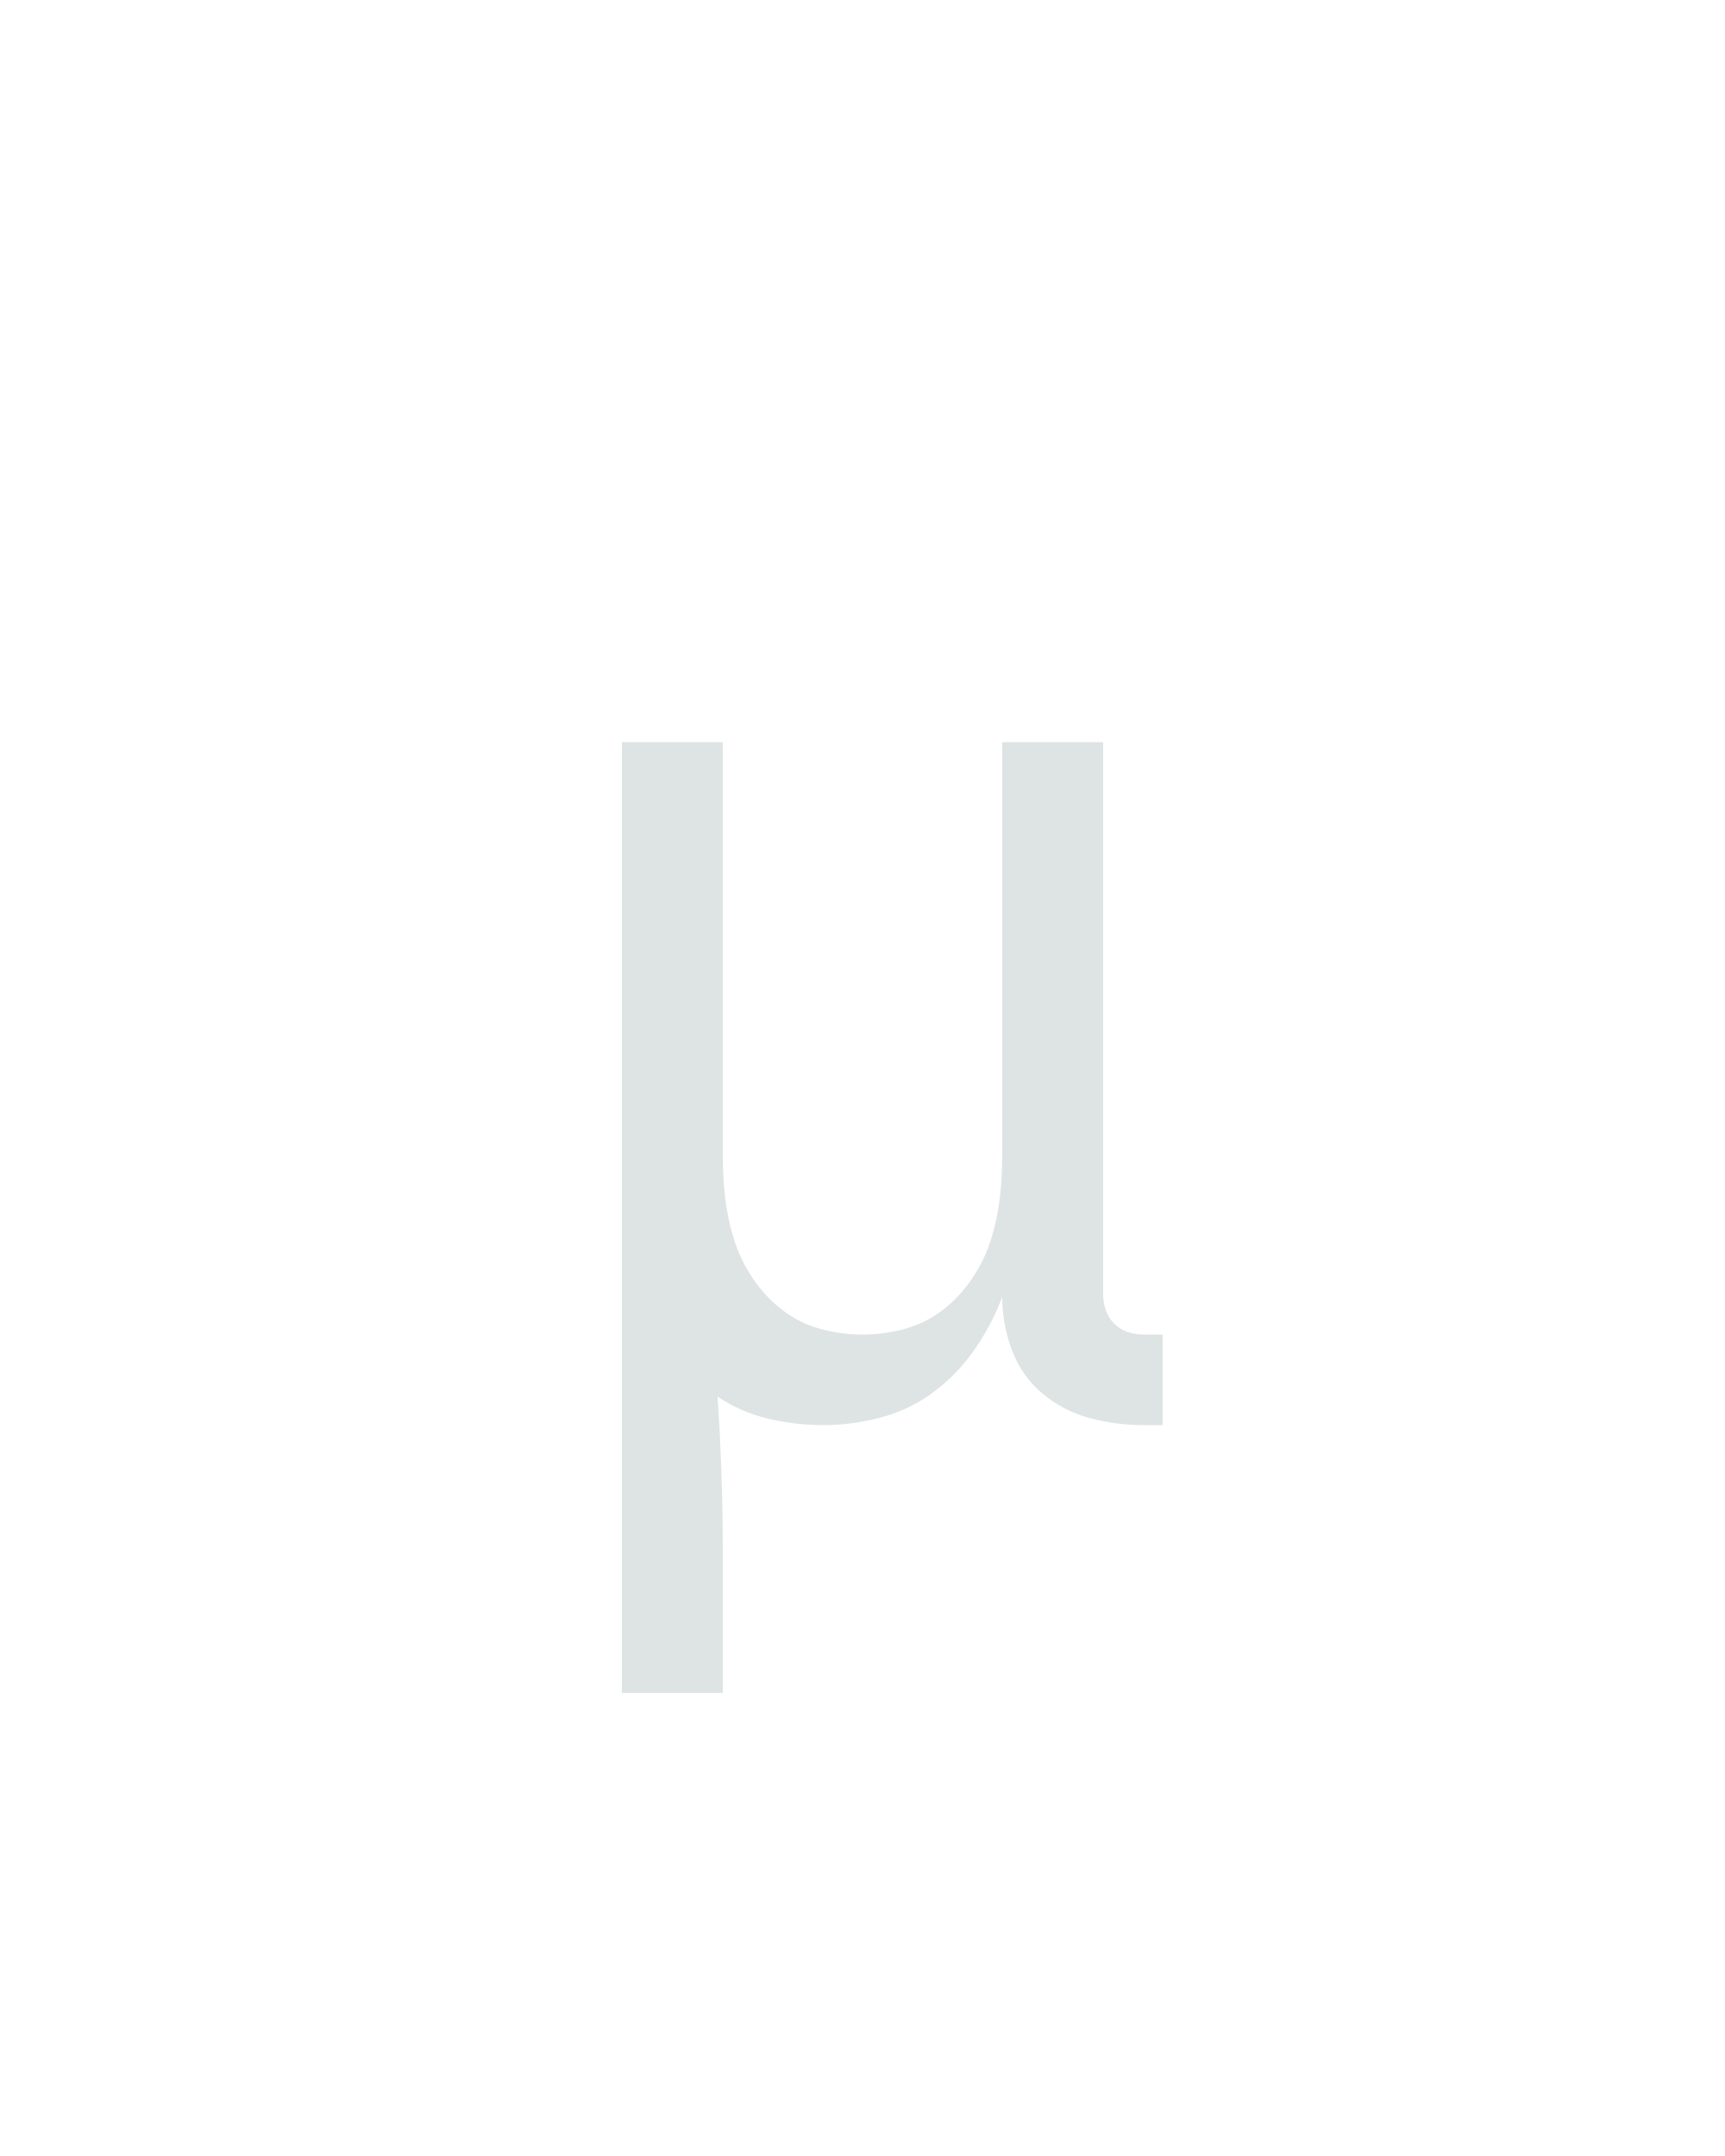
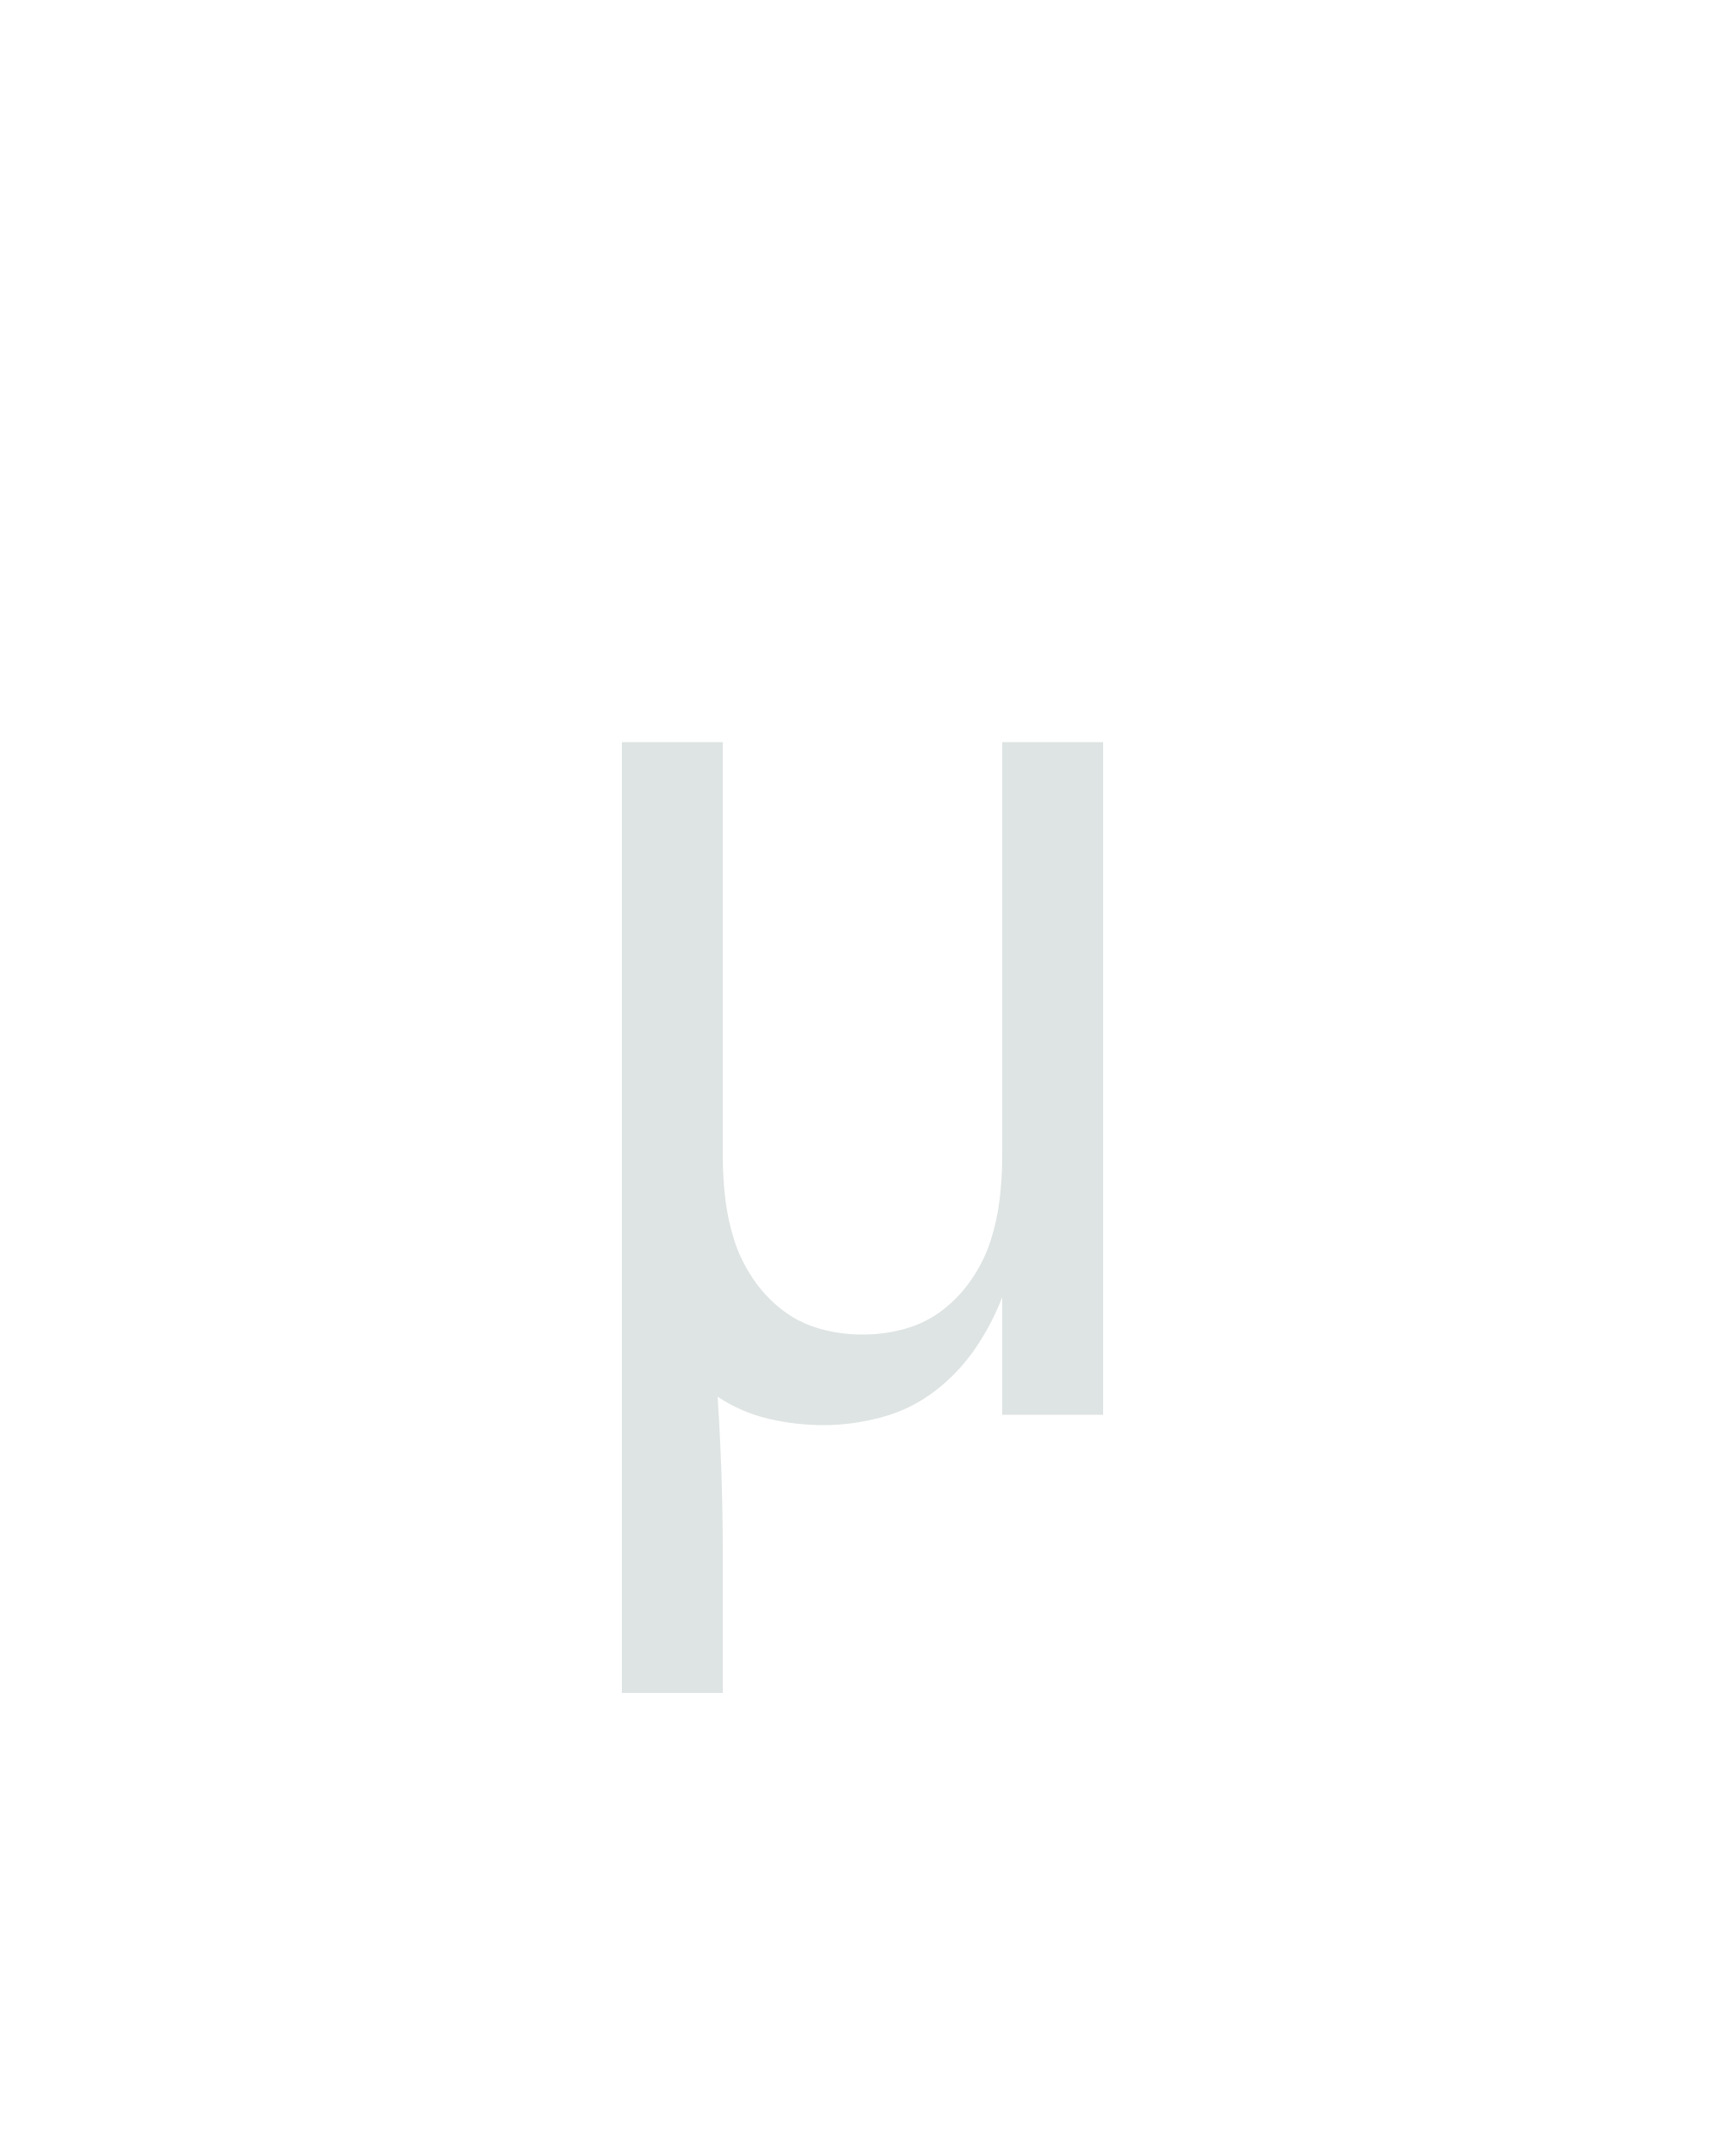
<svg xmlns="http://www.w3.org/2000/svg" height="160" viewBox="0 0 128 160" width="128">
  <defs>
-     <path d="M 64 215 L 64 -520 L 142 -520 L 142 -200 Q 142 -183 144 -166.5 Q 146 -150 151 -134.5 Q 156 -119 165.5 -105 Q 175 -91 188 -81 Q 201 -71 217 -66.5 Q 233 -62 250 -62 Q 267 -62 283 -66.5 Q 299 -71 312 -81 Q 325 -91 334.5 -105 Q 344 -119 349 -134.5 Q 354 -150 356 -166.5 Q 358 -183 358 -200 L 358 -520 L 436 -520 L 436 -93 Q 436 -87 438 -81 Q 440 -75 444.5 -70.5 Q 449 -66 455 -64 Q 461 -62 467 -62 L 482 -62 L 482 8 L 467 8 Q 446 8 425.5 2.5 Q 405 -3 389 -16.5 Q 373 -30 365.5 -50 Q 358 -70 358 -91 Q 350 -70 337 -51 Q 324 -32 305.5 -18 Q 287 -4 264.5 2 Q 242 8 220 8 Q 198 8 177 3 Q 156 -2 138 -14 Q 140 16 141 46.5 Q 142 77 142 107 L 142 215 Z " id="path1" />
+     <path d="M 64 215 L 64 -520 L 142 -520 L 142 -200 Q 142 -183 144 -166.5 Q 146 -150 151 -134.5 Q 156 -119 165.5 -105 Q 175 -91 188 -81 Q 201 -71 217 -66.5 Q 233 -62 250 -62 Q 267 -62 283 -66.5 Q 299 -71 312 -81 Q 325 -91 334.5 -105 Q 344 -119 349 -134.5 Q 354 -150 356 -166.5 Q 358 -183 358 -200 L 358 -520 L 436 -520 L 436 0 L 358 0 L 358 -91 Q 350 -70 337 -51 Q 324 -32 305.5 -18 Q 287 -4 264.5 2 Q 242 8 220 8 Q 198 8 177 3 Q 156 -2 138 -14 Q 140 16 141 46.5 Q 142 77 142 107 L 142 215 Z " id="path1" />
  </defs>
  <g>
-     <g data-source-text="μ" fill="#dee4e3" transform="translate(40 104.992) rotate(0) scale(0.09599999)">
+     <g data-source-text="µ" fill="#dee4e3" transform="translate(40 104.992) rotate(0) scale(0.09599999)">
      <use href="#path1" transform="translate(0 0)" />
    </g>
  </g>
</svg>
